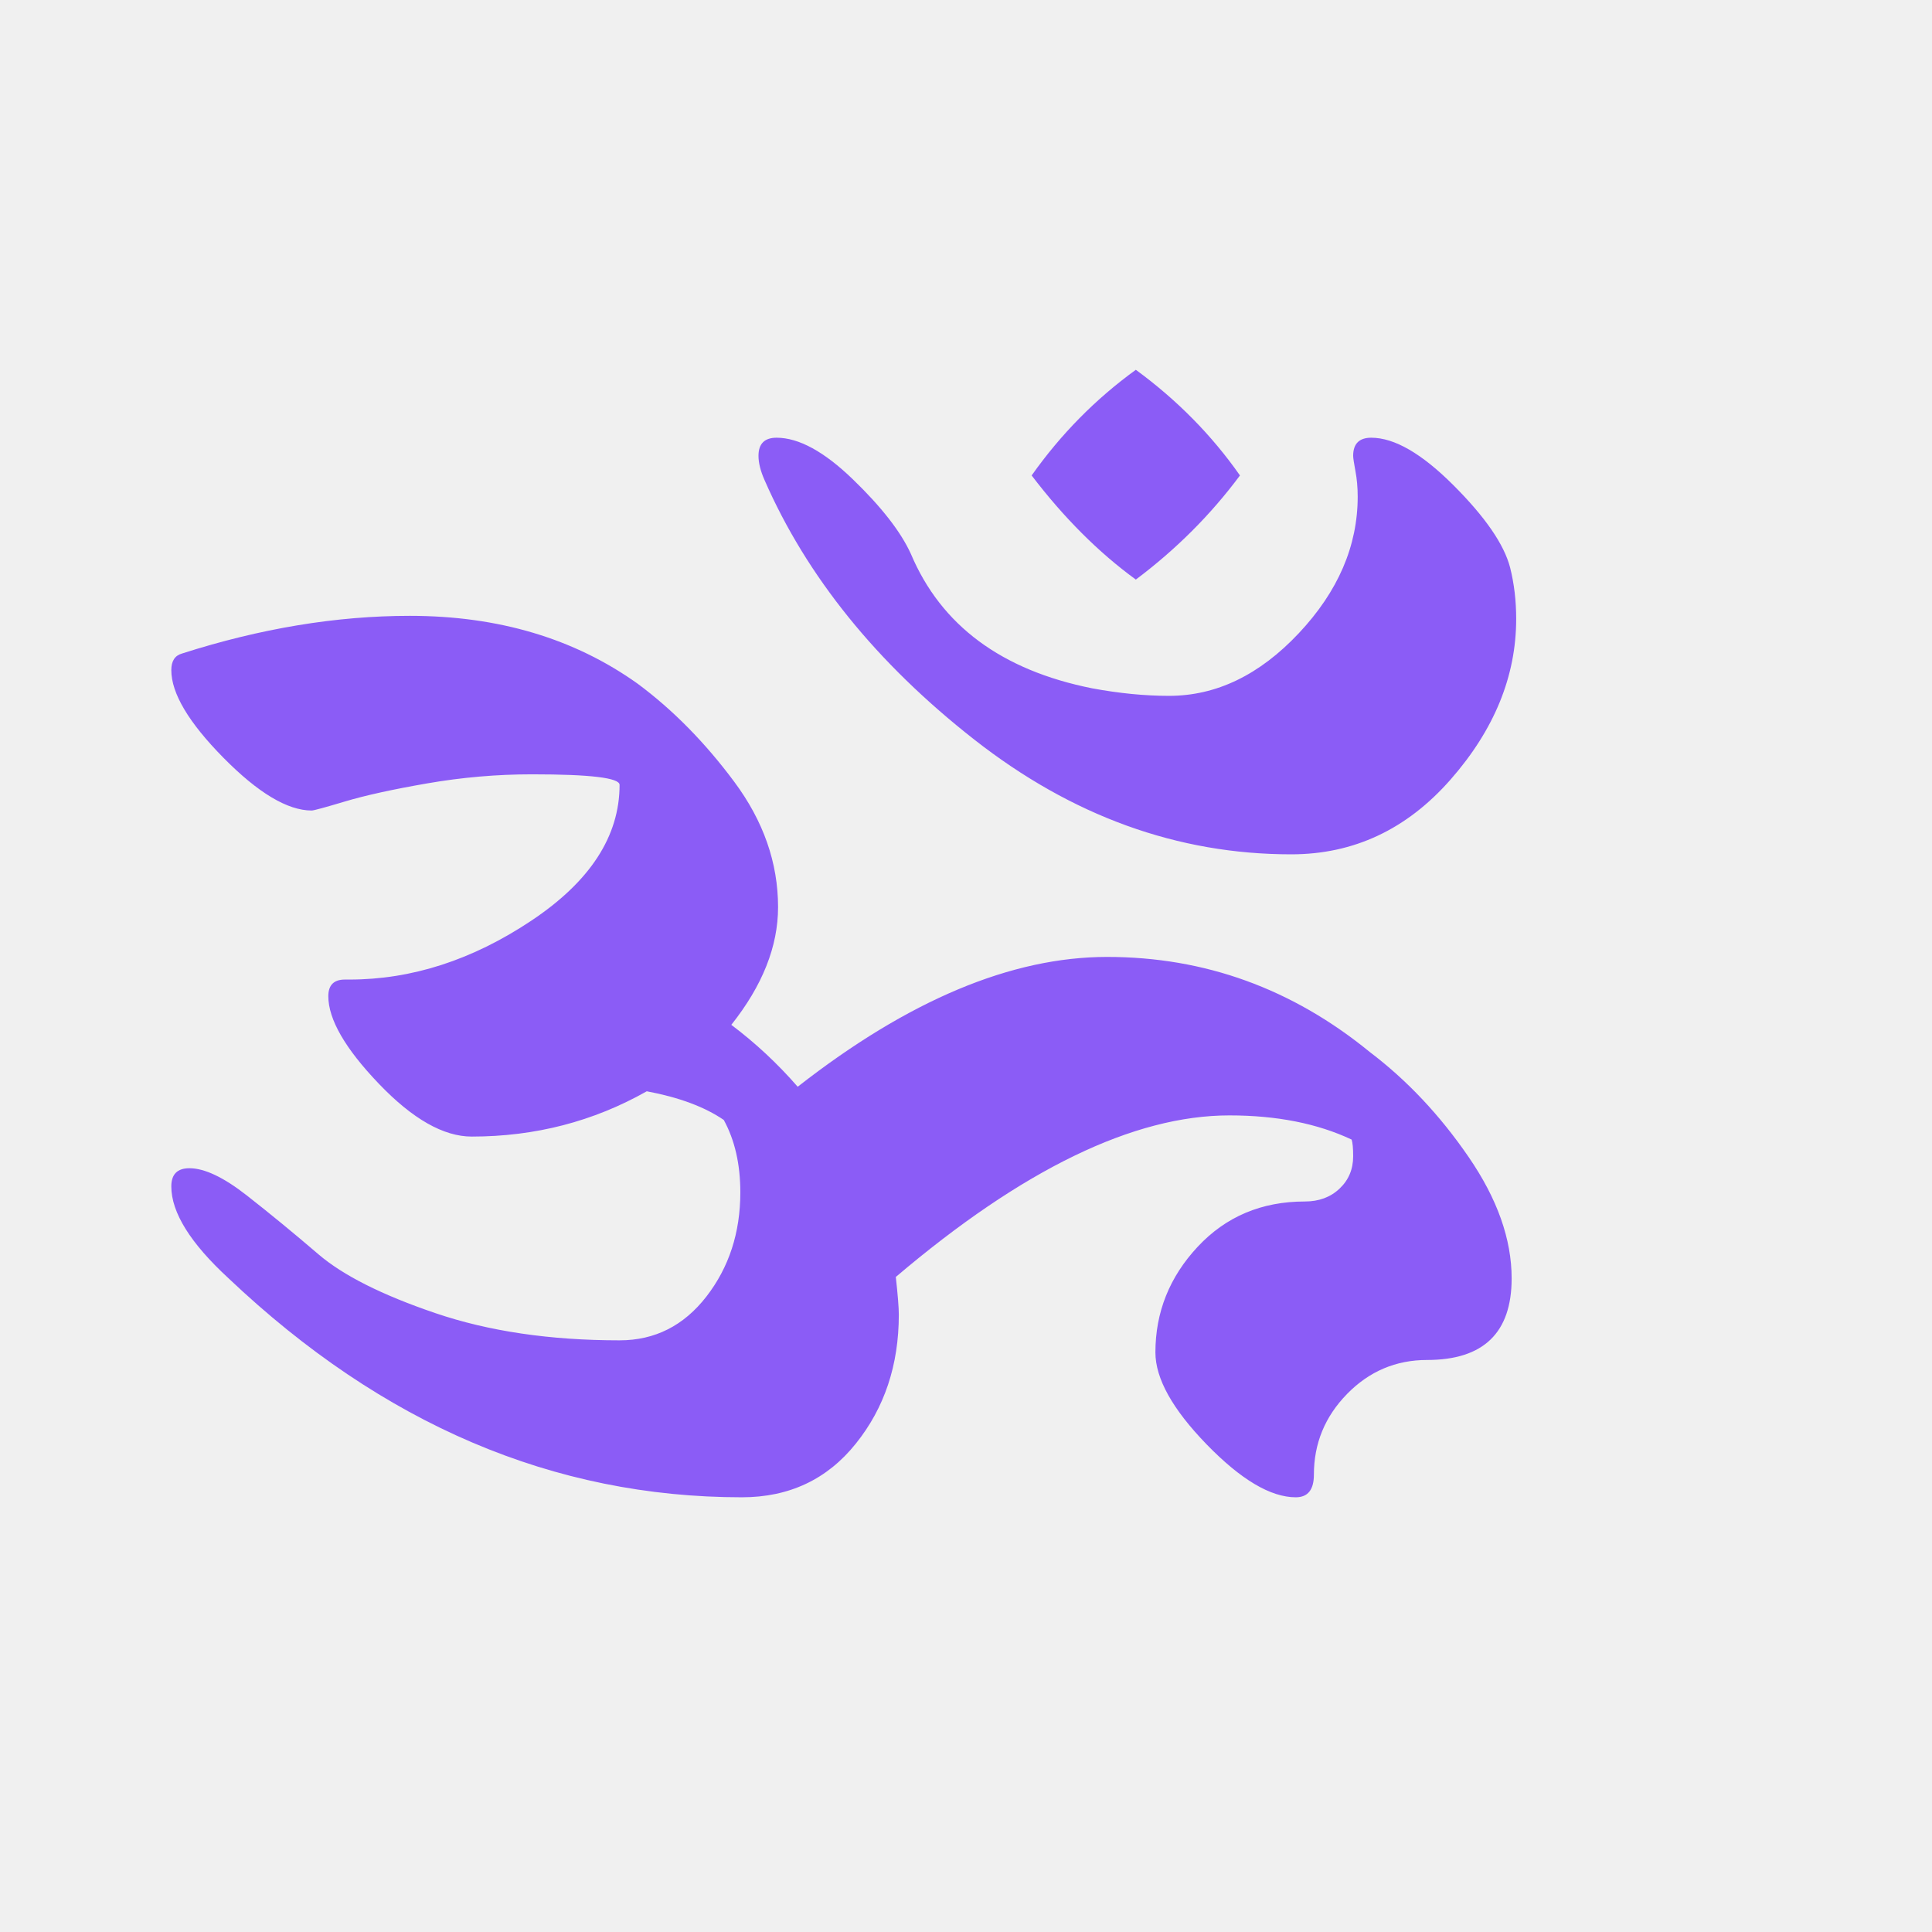
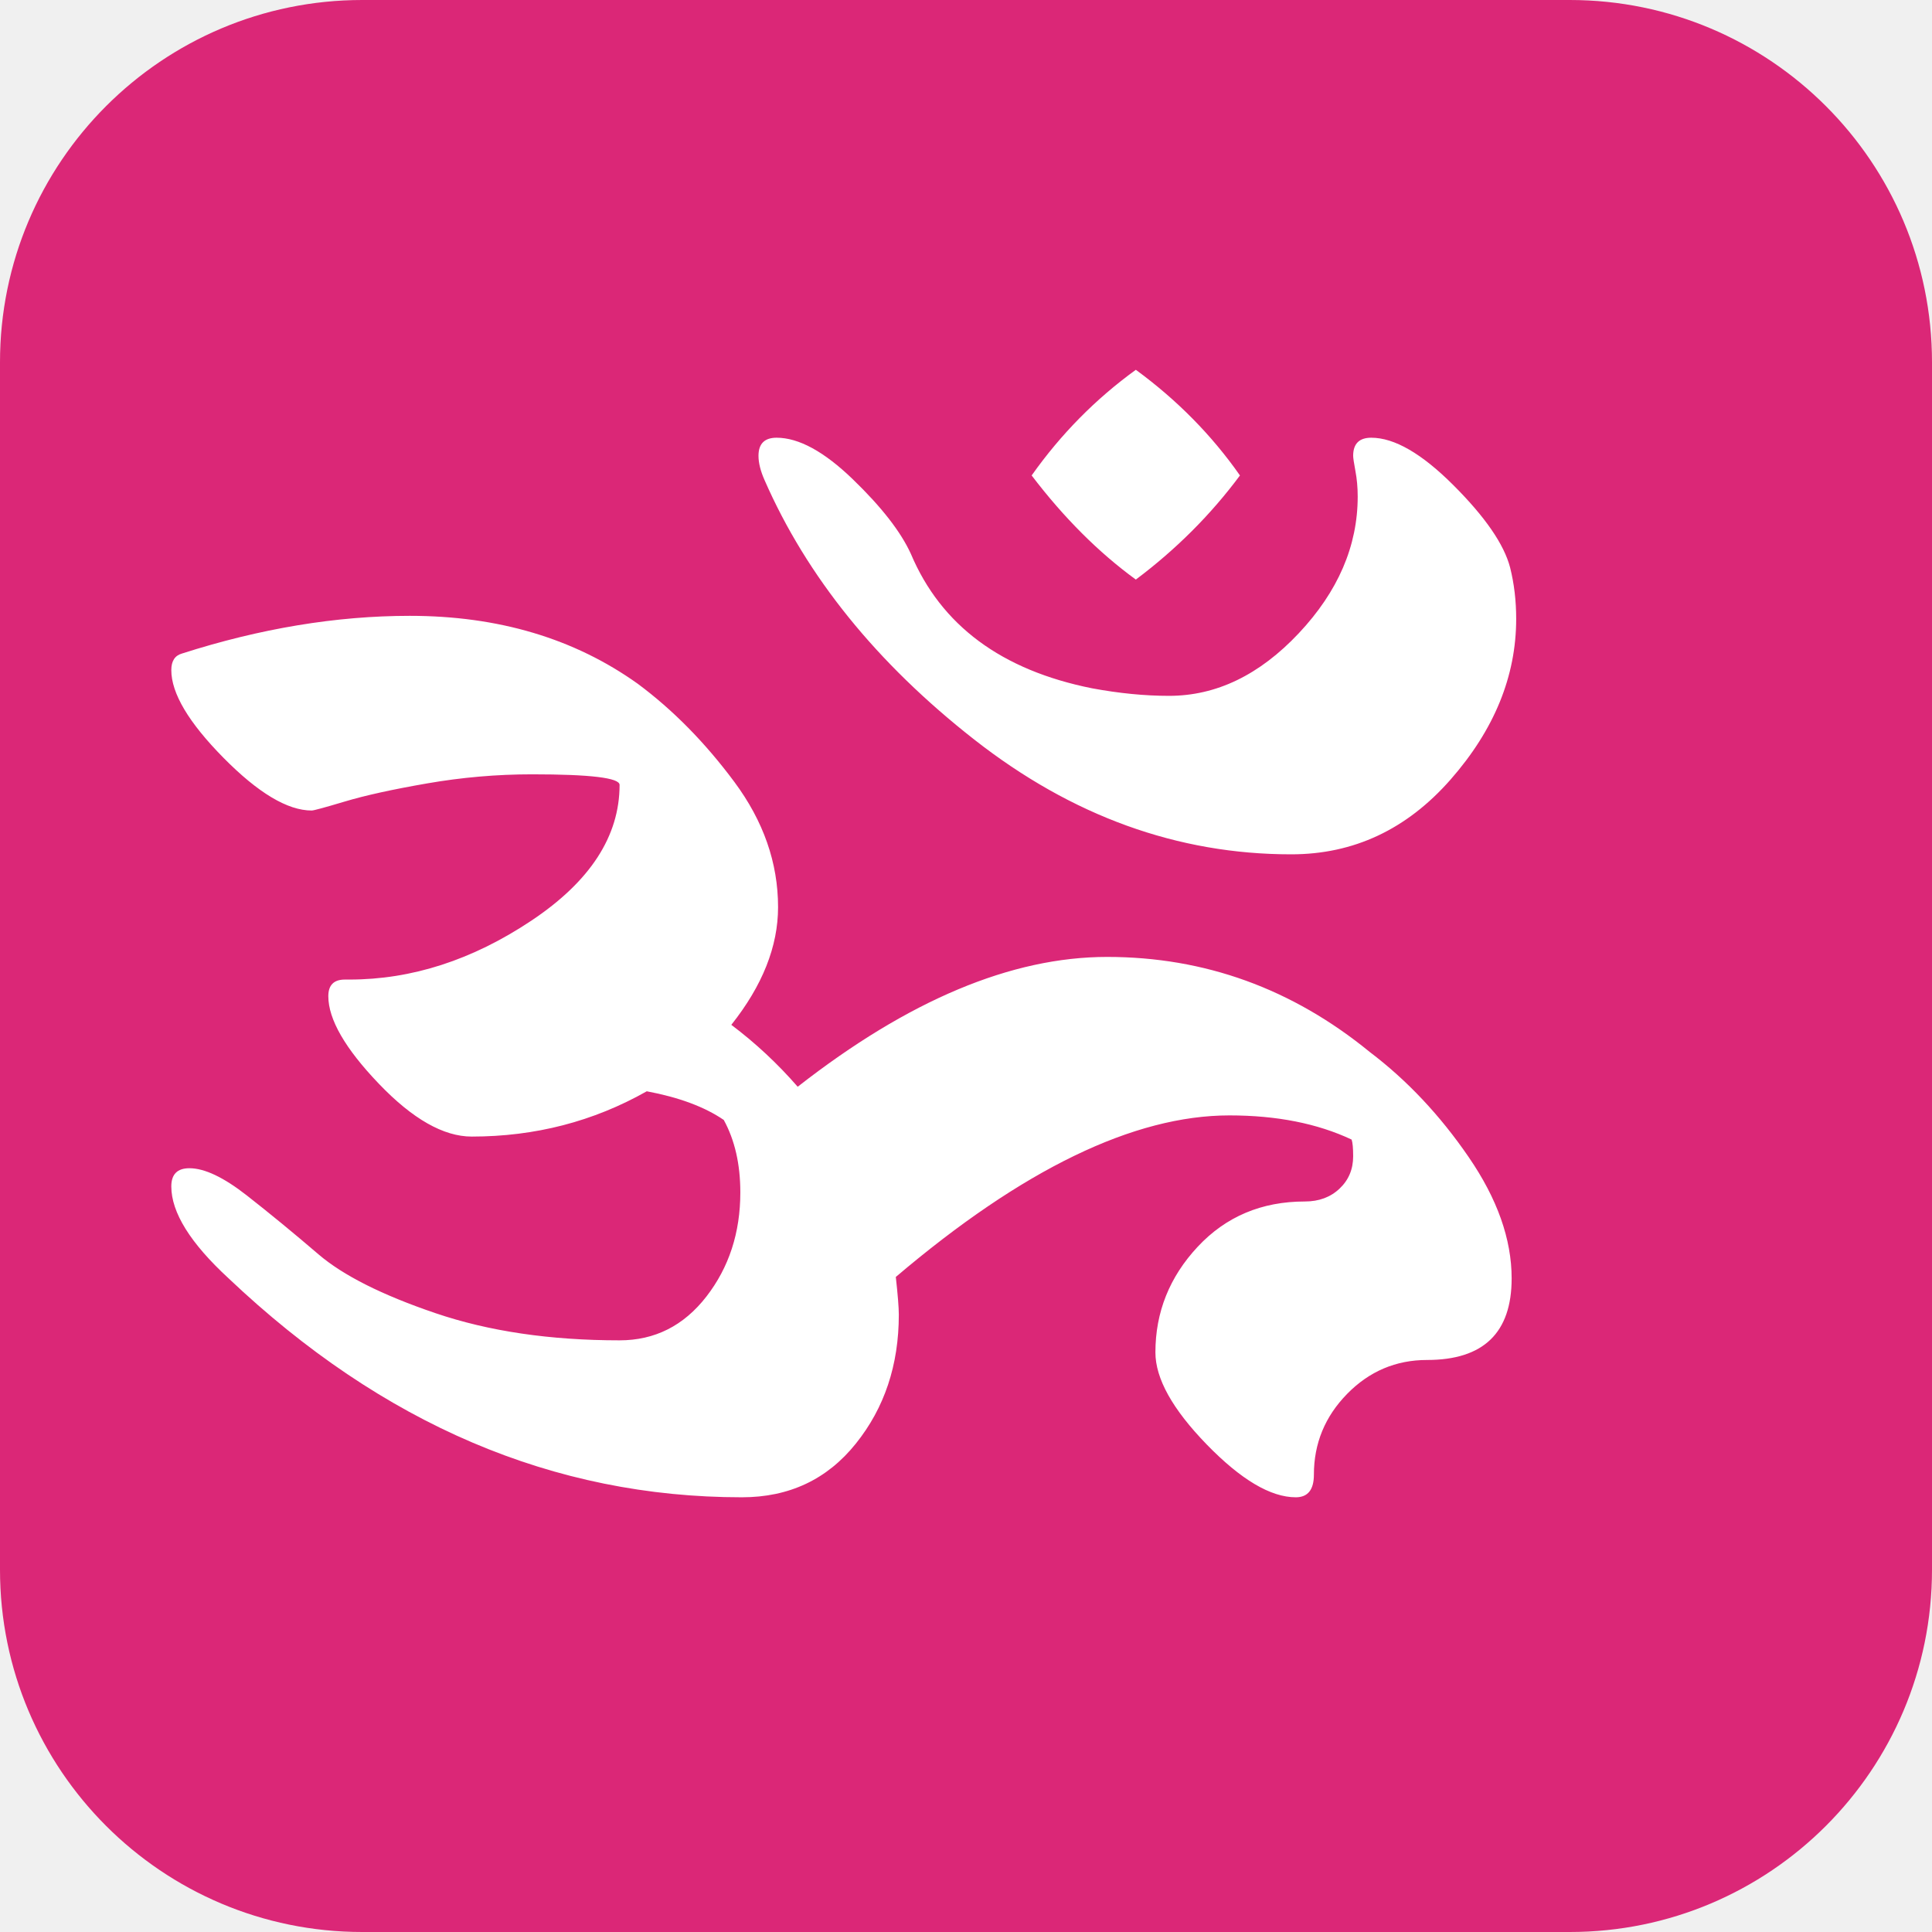
<svg xmlns="http://www.w3.org/2000/svg" width="512" height="512" viewBox="0 0 512 512" fill="none">
-   <text x="50%" y="50%" dominant-baseline="central" text-anchor="middle" font-size="400" font-family="serif" fill="#8b5cf6" font-weight="bold">ॐ</text>
+   <rect width="512" height="512" rx="96" fill="#db2777" />
+   <text x="50%" y="50%" dominant-baseline="central" text-anchor="middle" font-size="400" font-family="serif" fill="white" font-weight="bold">ॐ</text>
</svg>
